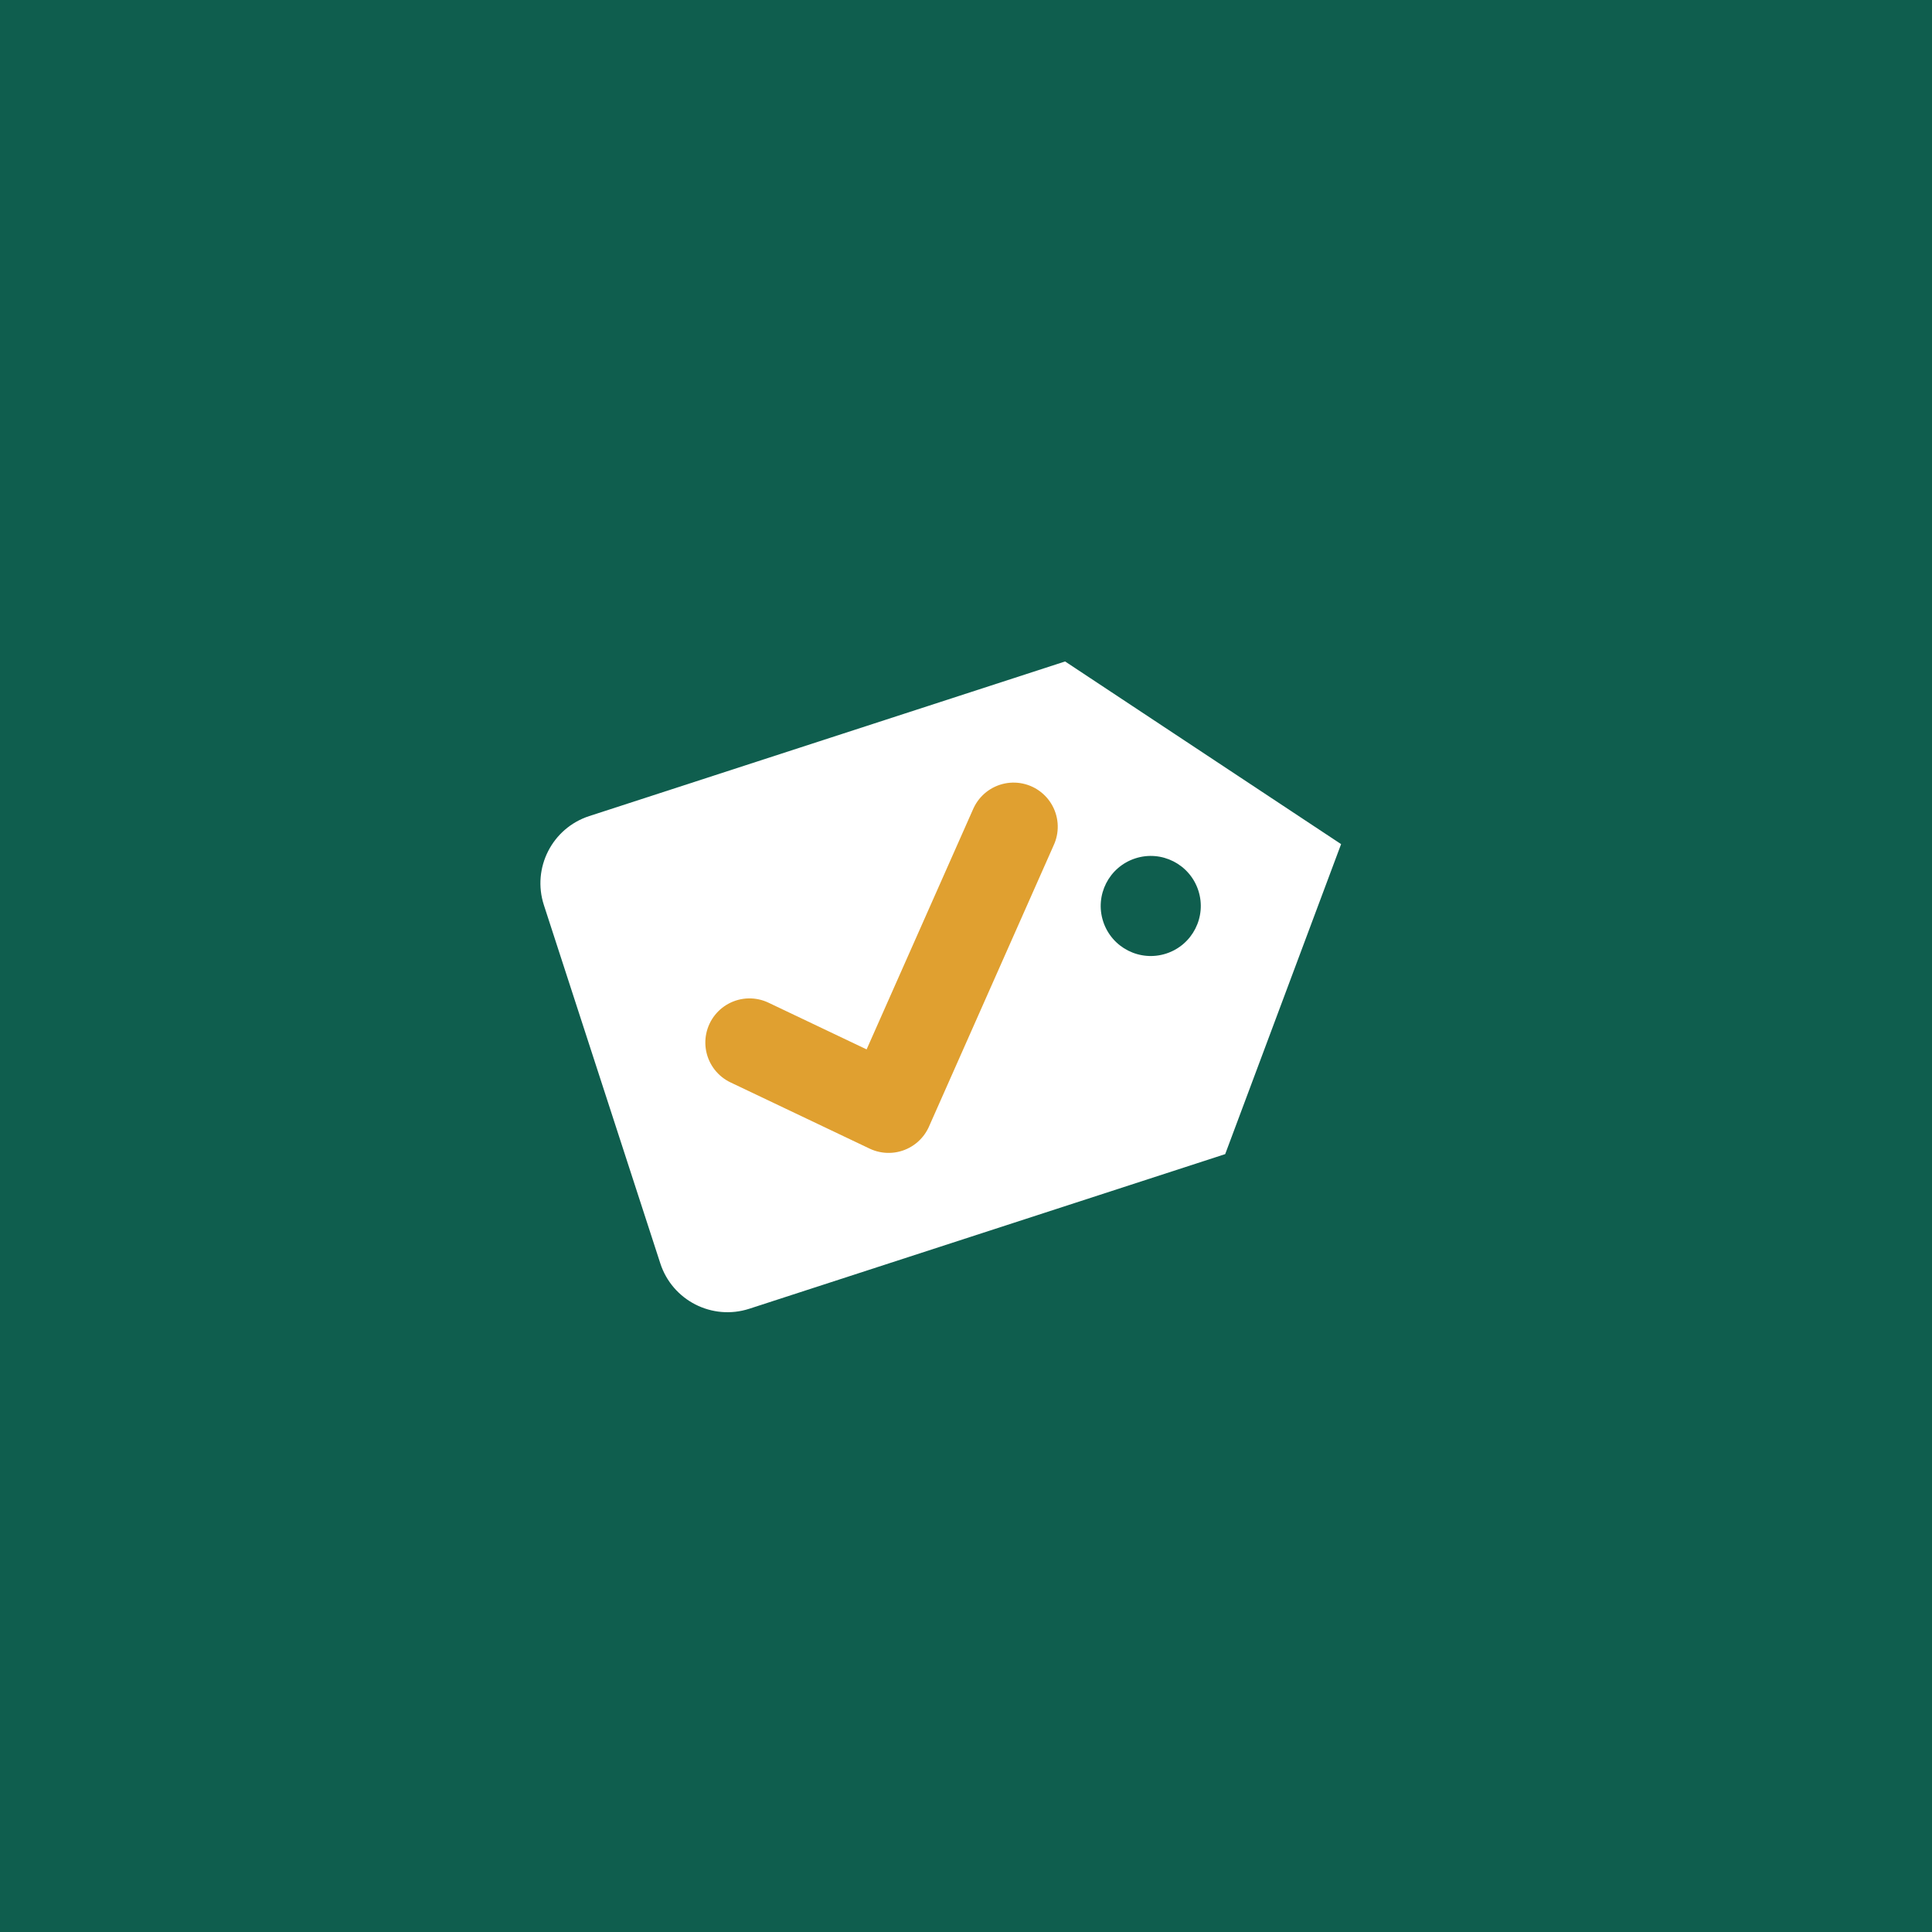
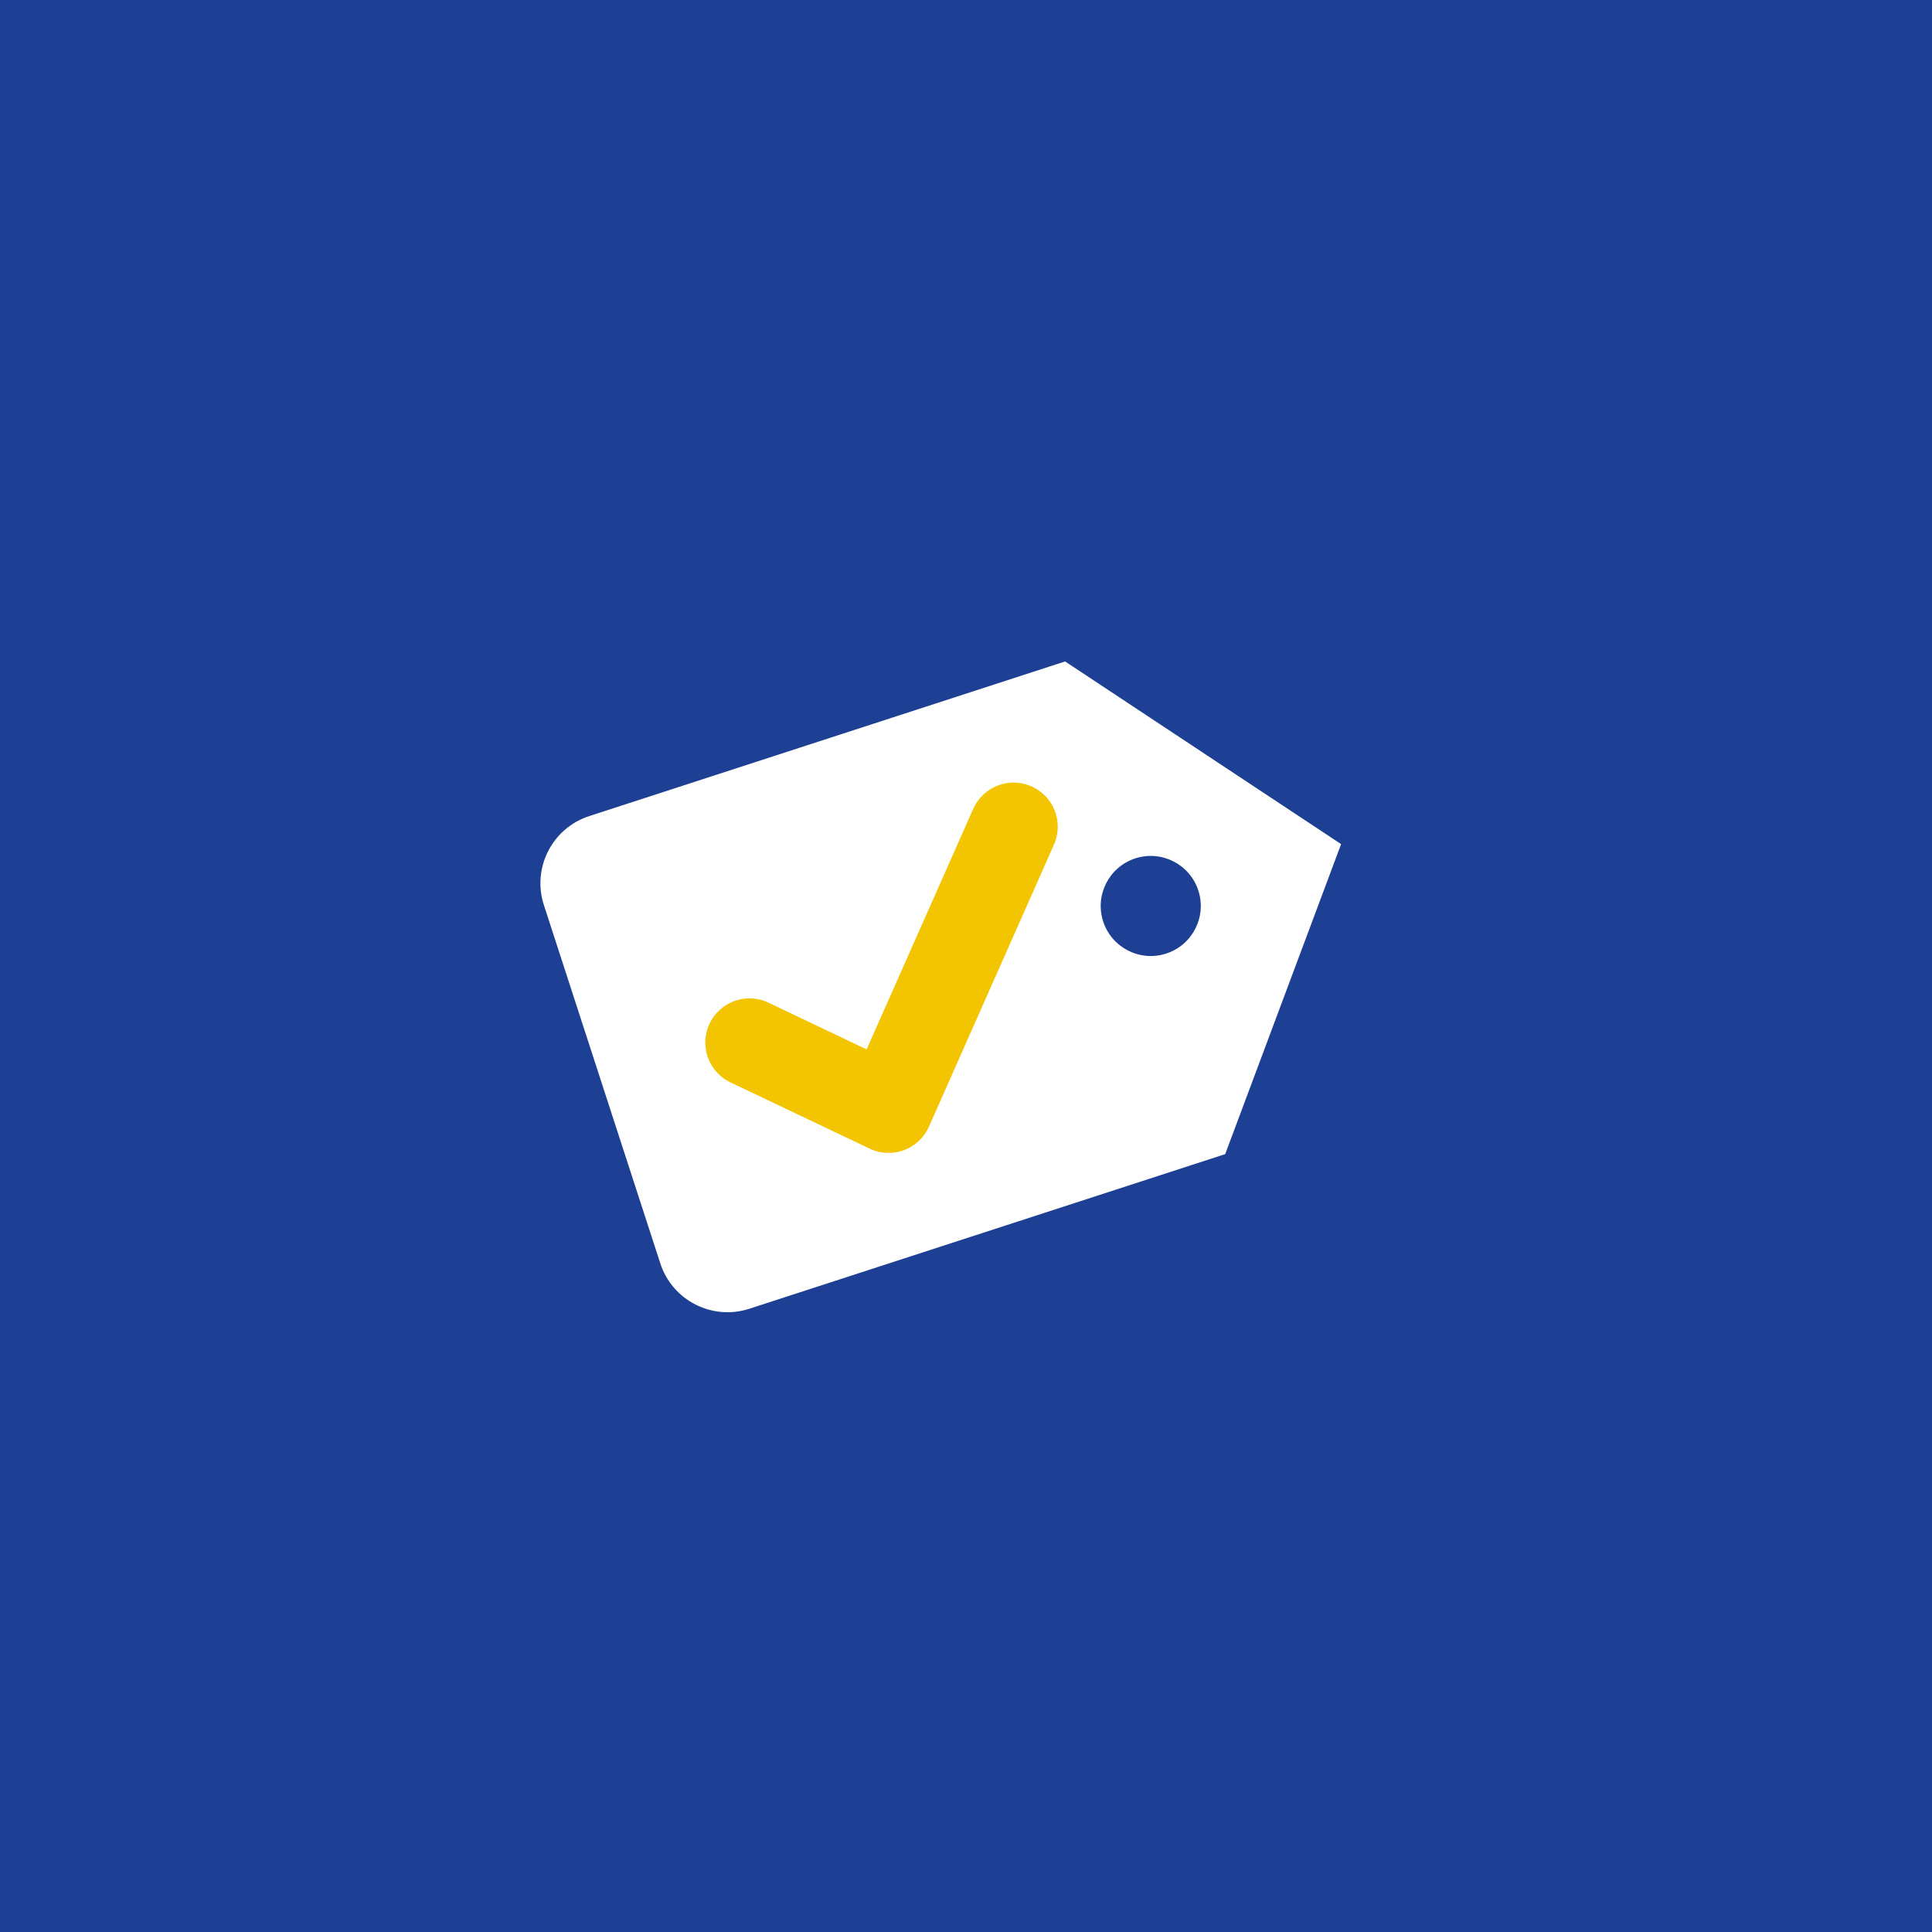
<svg xmlns="http://www.w3.org/2000/svg" viewBox="0 0 512 512">
-   <rect width="512" height="512" fill="#0F5E4E" />
+   <rect width="512" height="512" fill="#1E4094" />
  <g transform="translate(256 256) scale(0.78) translate(-256 -256) rotate(-18 256 256)">
    <path d="M150 168 h170 l70 88 l-70 88 h-170 a24 24 0 0 1 -24 -24 v-128 a24 24 0 0 1 24 -24 z" fill="#FFFFFF" />
-     <circle cx="322" cy="256" r="17" fill="#0F5E4E" />
-     <path d="M178 258 l38 36 l70 -78" fill="none" stroke="#E0A030" stroke-width="30" stroke-linecap="round" stroke-linejoin="round" />
+     <circle cx="322" cy="256" r="17" fill="#1E4094" />
+     <path d="M178 258 l38 36 l70 -78" fill="none" stroke="#F2C500" stroke-width="30" stroke-linecap="round" stroke-linejoin="round" />
  </g>
</svg>
